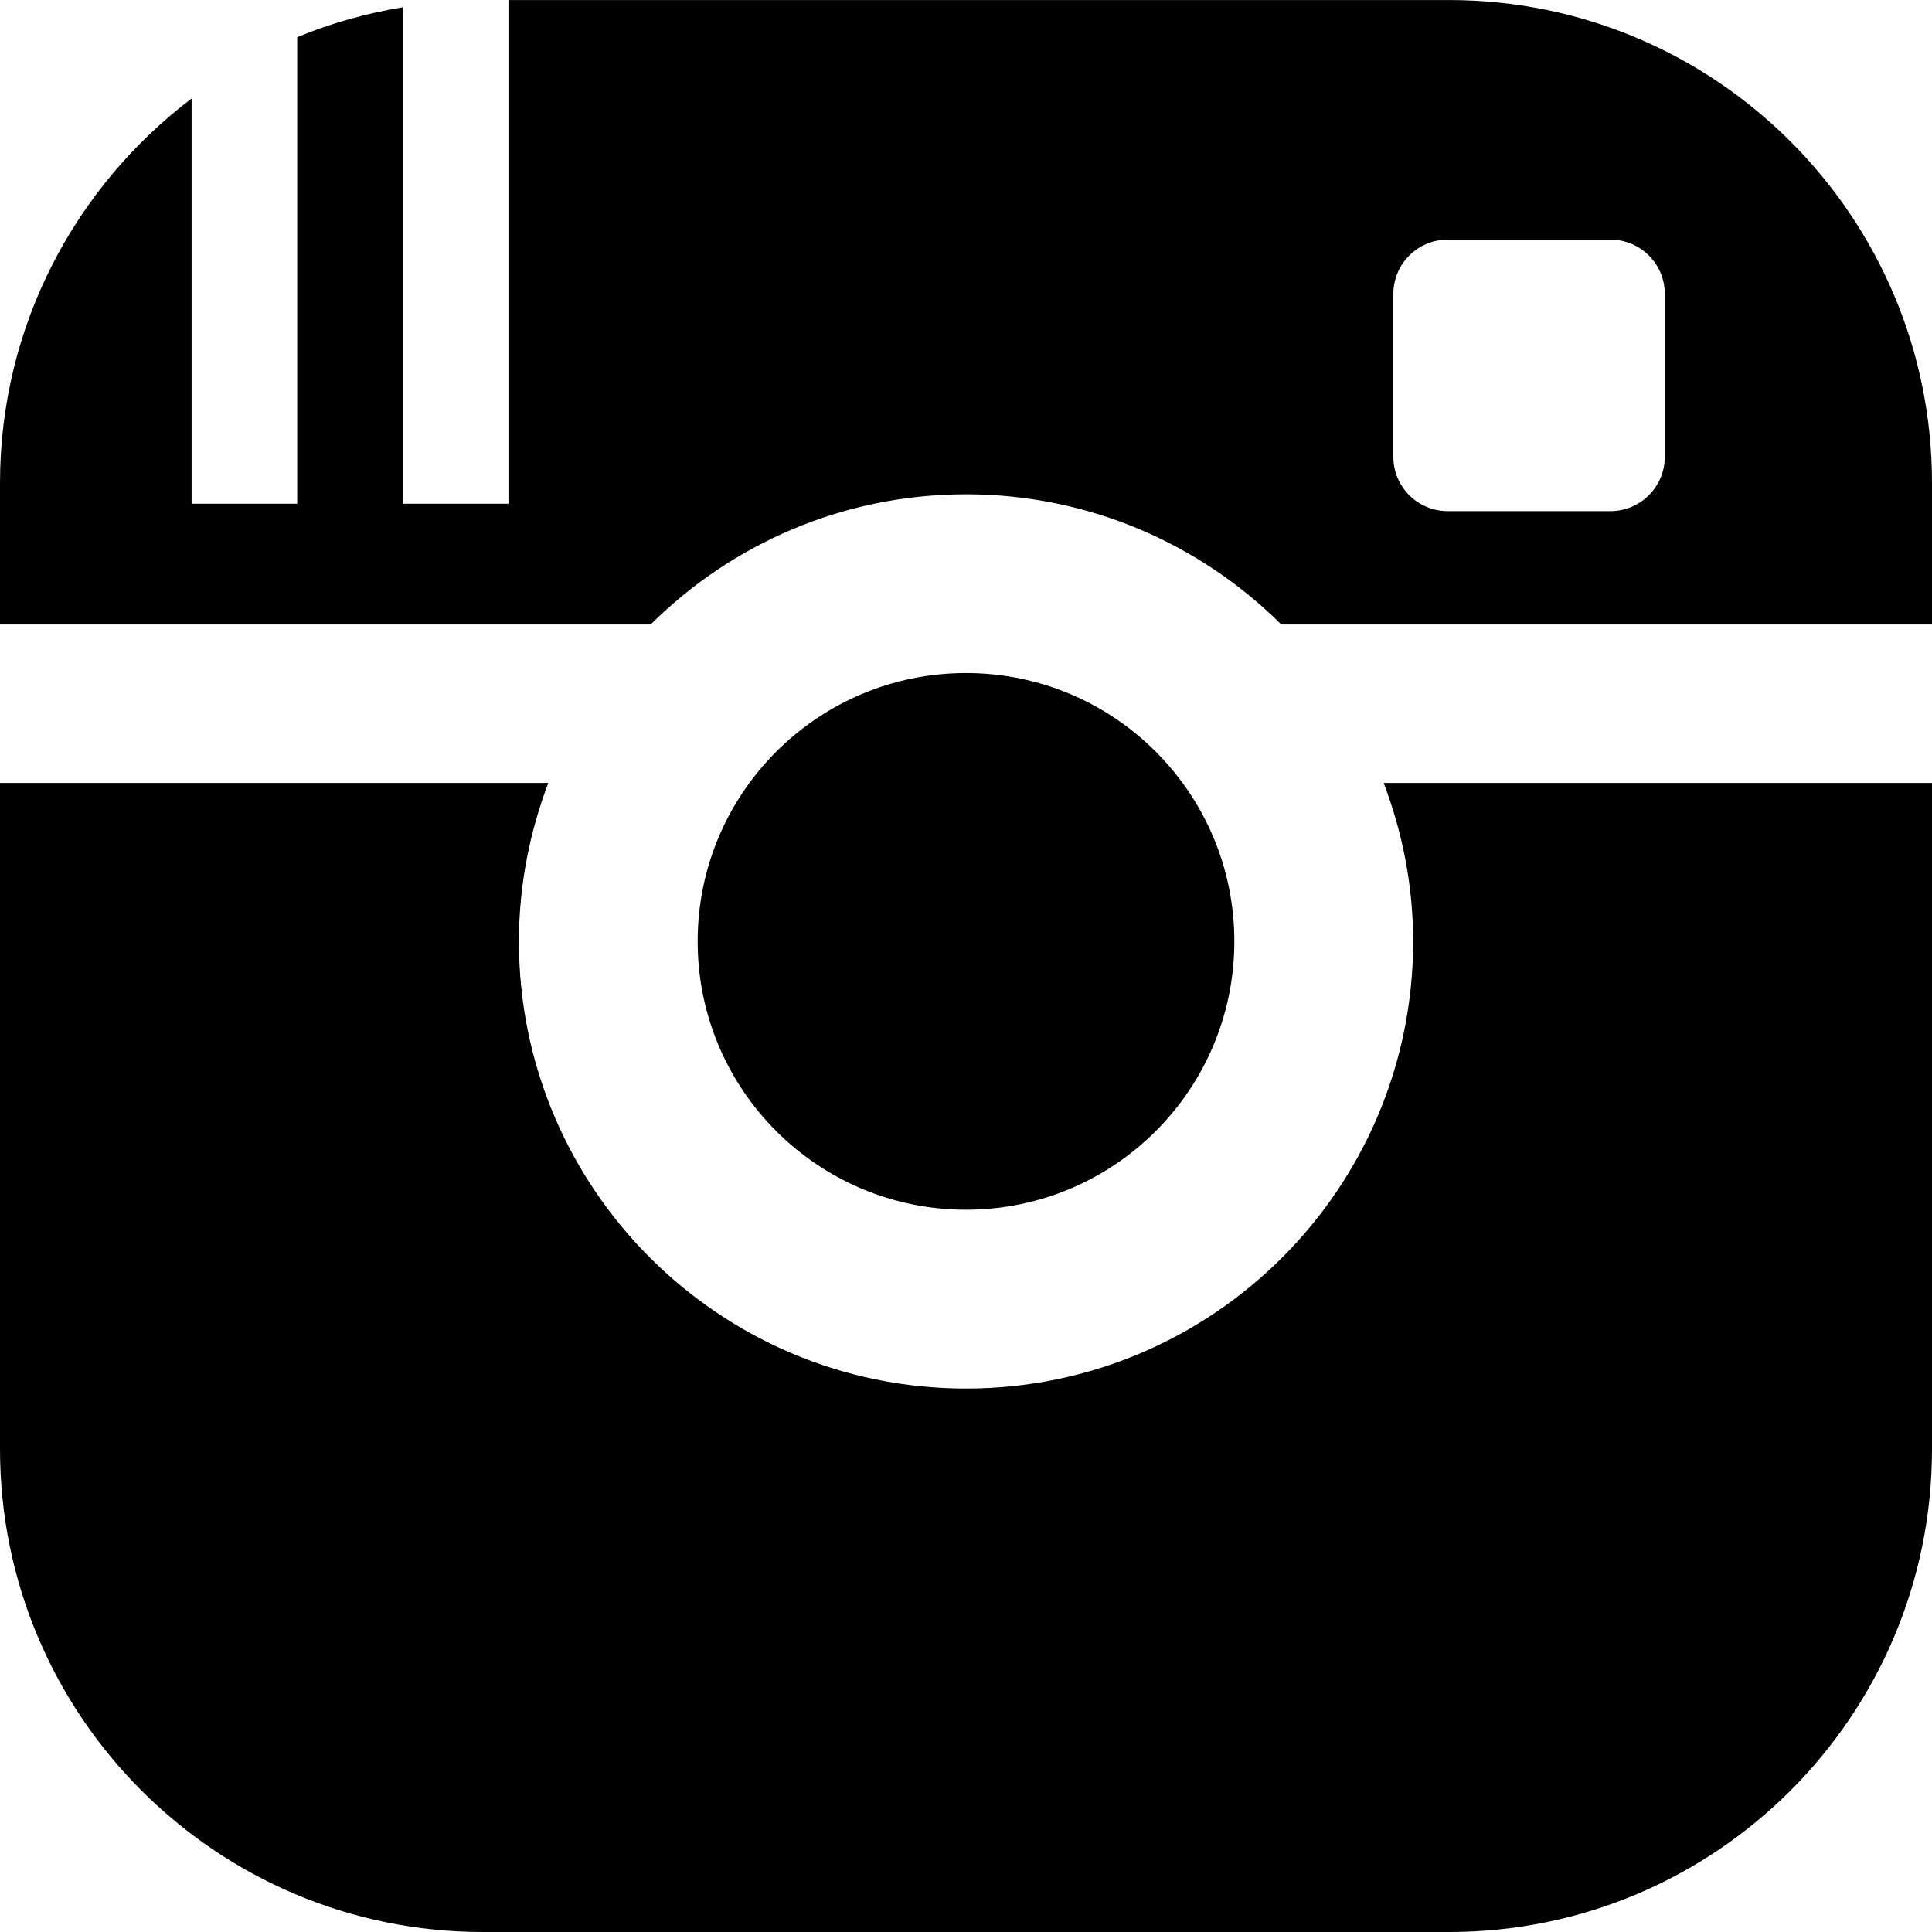
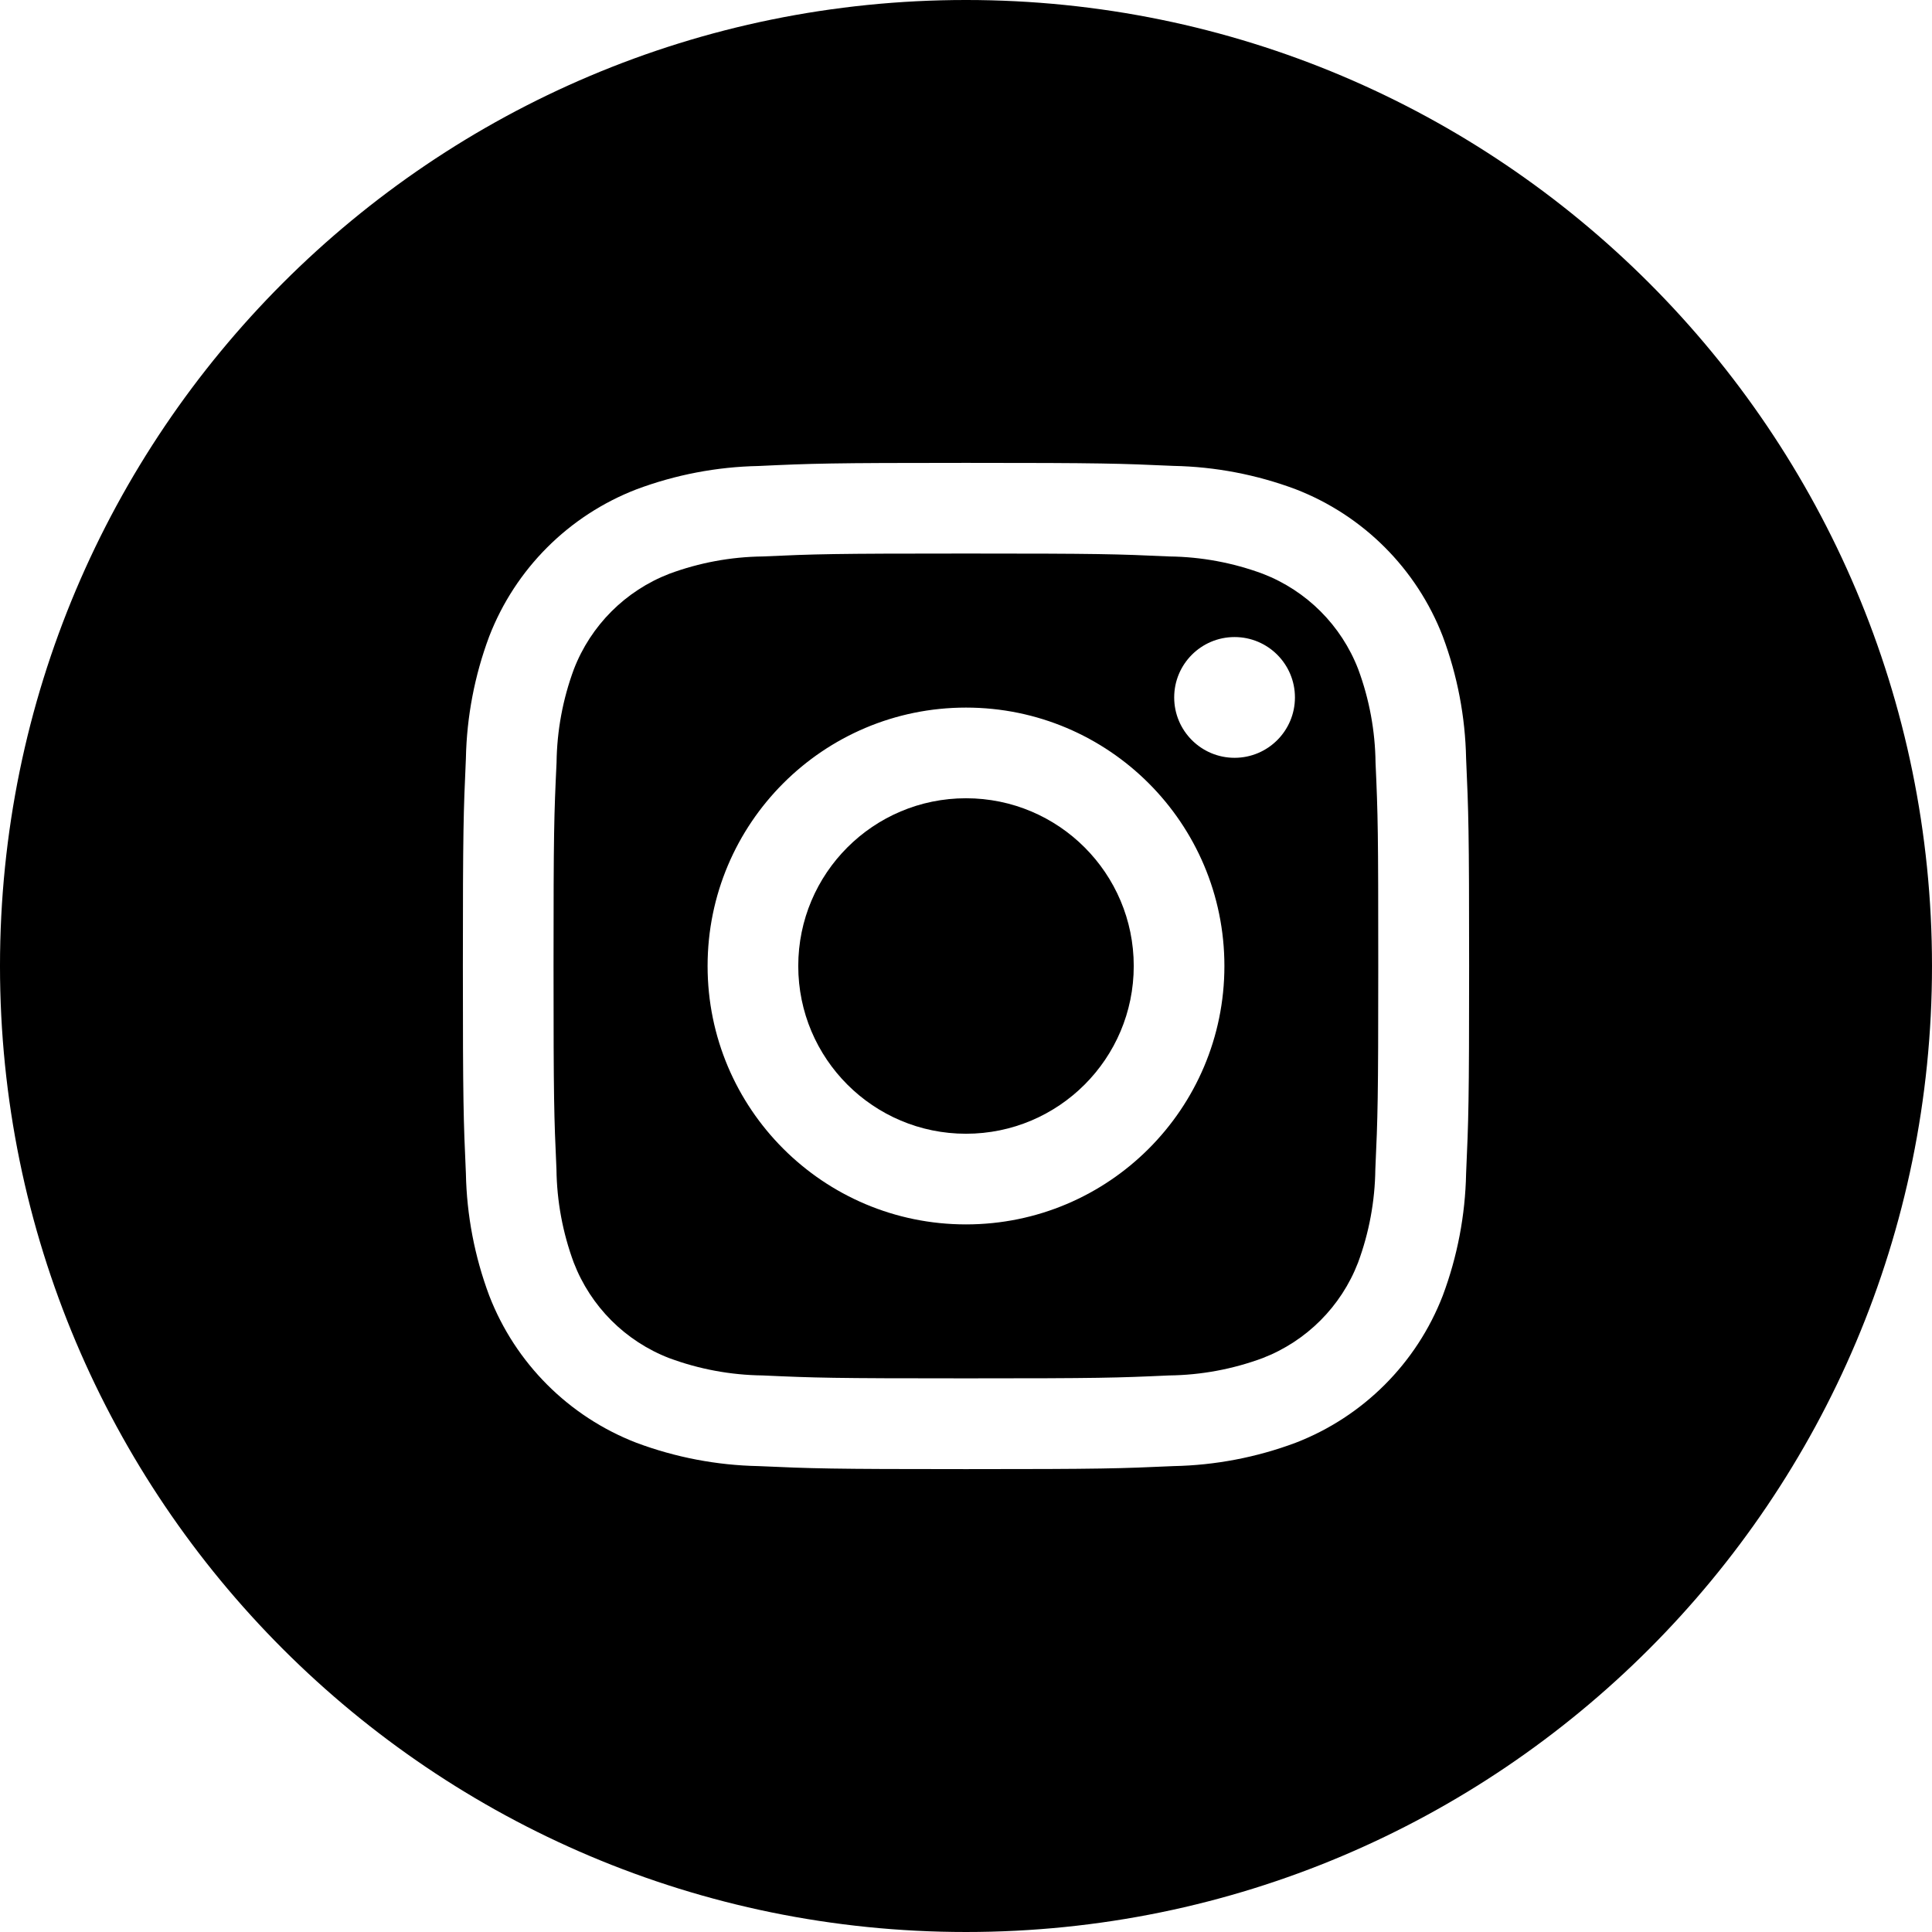
- <svg xmlns="http://www.w3.org/2000/svg" width="100px" height="100px" viewBox="0 0 100 100" version="1.1">
-   <defs />
-   <g id="Page-1" stroke="none" stroke-width="1" fill="none" fill-rule="evenodd">
-     <g id="Group-2" fill="#000000">
-       <g id="Group">
-         <path d="M73.144,48.727 C73.144,61.507 62.782,71.871 50,71.871 C37.219,71.871 26.859,61.508 26.859,48.727 C26.859,45.834 27.413,43.08 28.38,40.526 L0,40.526 L0,75.001 C0,88.81 11.194,100 25,100 L75.001,100 C88.808,100 100,88.81 100,75.001 L100,40.526 L71.619,40.526 C72.588,43.079 73.144,45.834 73.144,48.727 L73.144,48.727 Z" id="Shape" />
-         <circle id="Oval" cx="50" cy="48.726" r="13.889" />
-         <path d="M75.001,0.002 L26.317,0.002 L26.317,26.071 L20.85,26.071 L20.85,0.375 C18.948,0.691 17.113,1.204 15.383,1.925 L15.383,26.072 L9.917,26.072 L9.917,5.098 C3.9,9.663 0,16.869 0,25.003 L0,32.323 L33.678,32.323 C37.864,28.16 43.631,25.585 50,25.585 C56.369,25.585 62.135,28.16 66.32,32.323 L100,32.323 L100,25.003 C100,11.196 88.808,0.002 75.001,0.002 L75.001,0.002 Z M86.17,23.645 C86.17,25.194 84.91,26.455 83.359,26.455 L74.931,26.455 C73.377,26.455 72.12,25.198 72.12,23.645 L72.12,15.215 C72.12,13.664 73.377,12.404 74.931,12.404 L83.359,12.404 C84.91,12.404 86.17,13.661 86.17,15.215 L86.17,23.645 L86.17,23.645 Z" id="Shape" />
-       </g>
-     </g>
-   </g>
+ <svg xmlns="http://www.w3.org/2000/svg" id="Instagram_w_circle" data-name="Instagram w/circle" viewBox="0 0 19.2 19.2">
+   <path d="M13.898,7.051a1.656,1.656,0,0,0-.949-0.949,2.766,2.766,0,0,0-.928-0.172C11.493,5.906,11.335,5.901,10,5.901S8.507,5.906,7.98,5.93a2.766,2.766,0,0,0-.928.172,1.656,1.656,0,0,0-.949.949,2.766,2.766,0,0,0-.172.928C5.906,8.507,5.901,8.665,5.901,10s0.005,1.493.029,2.02a2.766,2.766,0,0,0,.172.928,1.656,1.656,0,0,0,.949.949,2.766,2.766,0,0,0,.928.172c0.527,0.024.685,0.029,2.02,0.029s1.493-.005,2.02-0.029a2.766,2.766,0,0,0,.928-0.172,1.656,1.656,0,0,0,.949-0.949,2.766,2.766,0,0,0,.172-0.928c0.024-.527.029-0.685,0.029-2.02S14.094,8.507,14.07,7.98A2.766,2.766,0,0,0,13.898,7.051ZM10,12.568A2.568,2.568,0,1,1,12.568,10,2.568,2.568,0,0,1,10,12.568ZM12.669,7.931a0.6,0.6,0,1,1,.6-0.6A0.6,0.6,0,0,1,12.669,7.931Z" transform="translate(-0.40002 -0.40002)" />
+   <circle cx="9.6" cy="9.6" r="1.667" />
+   <path d="M10,0.4A9.6,9.6,0,1,0,19.6,10,9.6,9.6,0,0,0,10,.4Zm4.97,11.662a3.67,3.67,0,0,1-.232,1.214,2.556,2.556,0,0,1-1.462,1.462,3.67,3.67,0,0,1-1.214.232C11.528,14.994,11.358,15,10,15s-1.528-.006-2.062-0.03a3.67,3.67,0,0,1-1.214-.232,2.556,2.556,0,0,1-1.462-1.462,3.67,3.67,0,0,1-.232-1.214C5.006,11.528,5,11.358,5,10s0.006-1.528.03-2.062a3.67,3.67,0,0,1,.232-1.214A2.556,2.556,0,0,1,6.725,5.263a3.67,3.67,0,0,1,1.214-.232C8.472,5.006,8.642,5,10,5s1.528,0.006,2.062.03a3.67,3.67,0,0,1,1.214.232,2.556,2.556,0,0,1,1.462,1.462,3.67,3.67,0,0,1,.232,1.214C14.994,8.472,15,8.642,15,10S14.994,11.528,14.97,12.062Z" transform="translate(-0.40002 -0.40002)" />
</svg>
